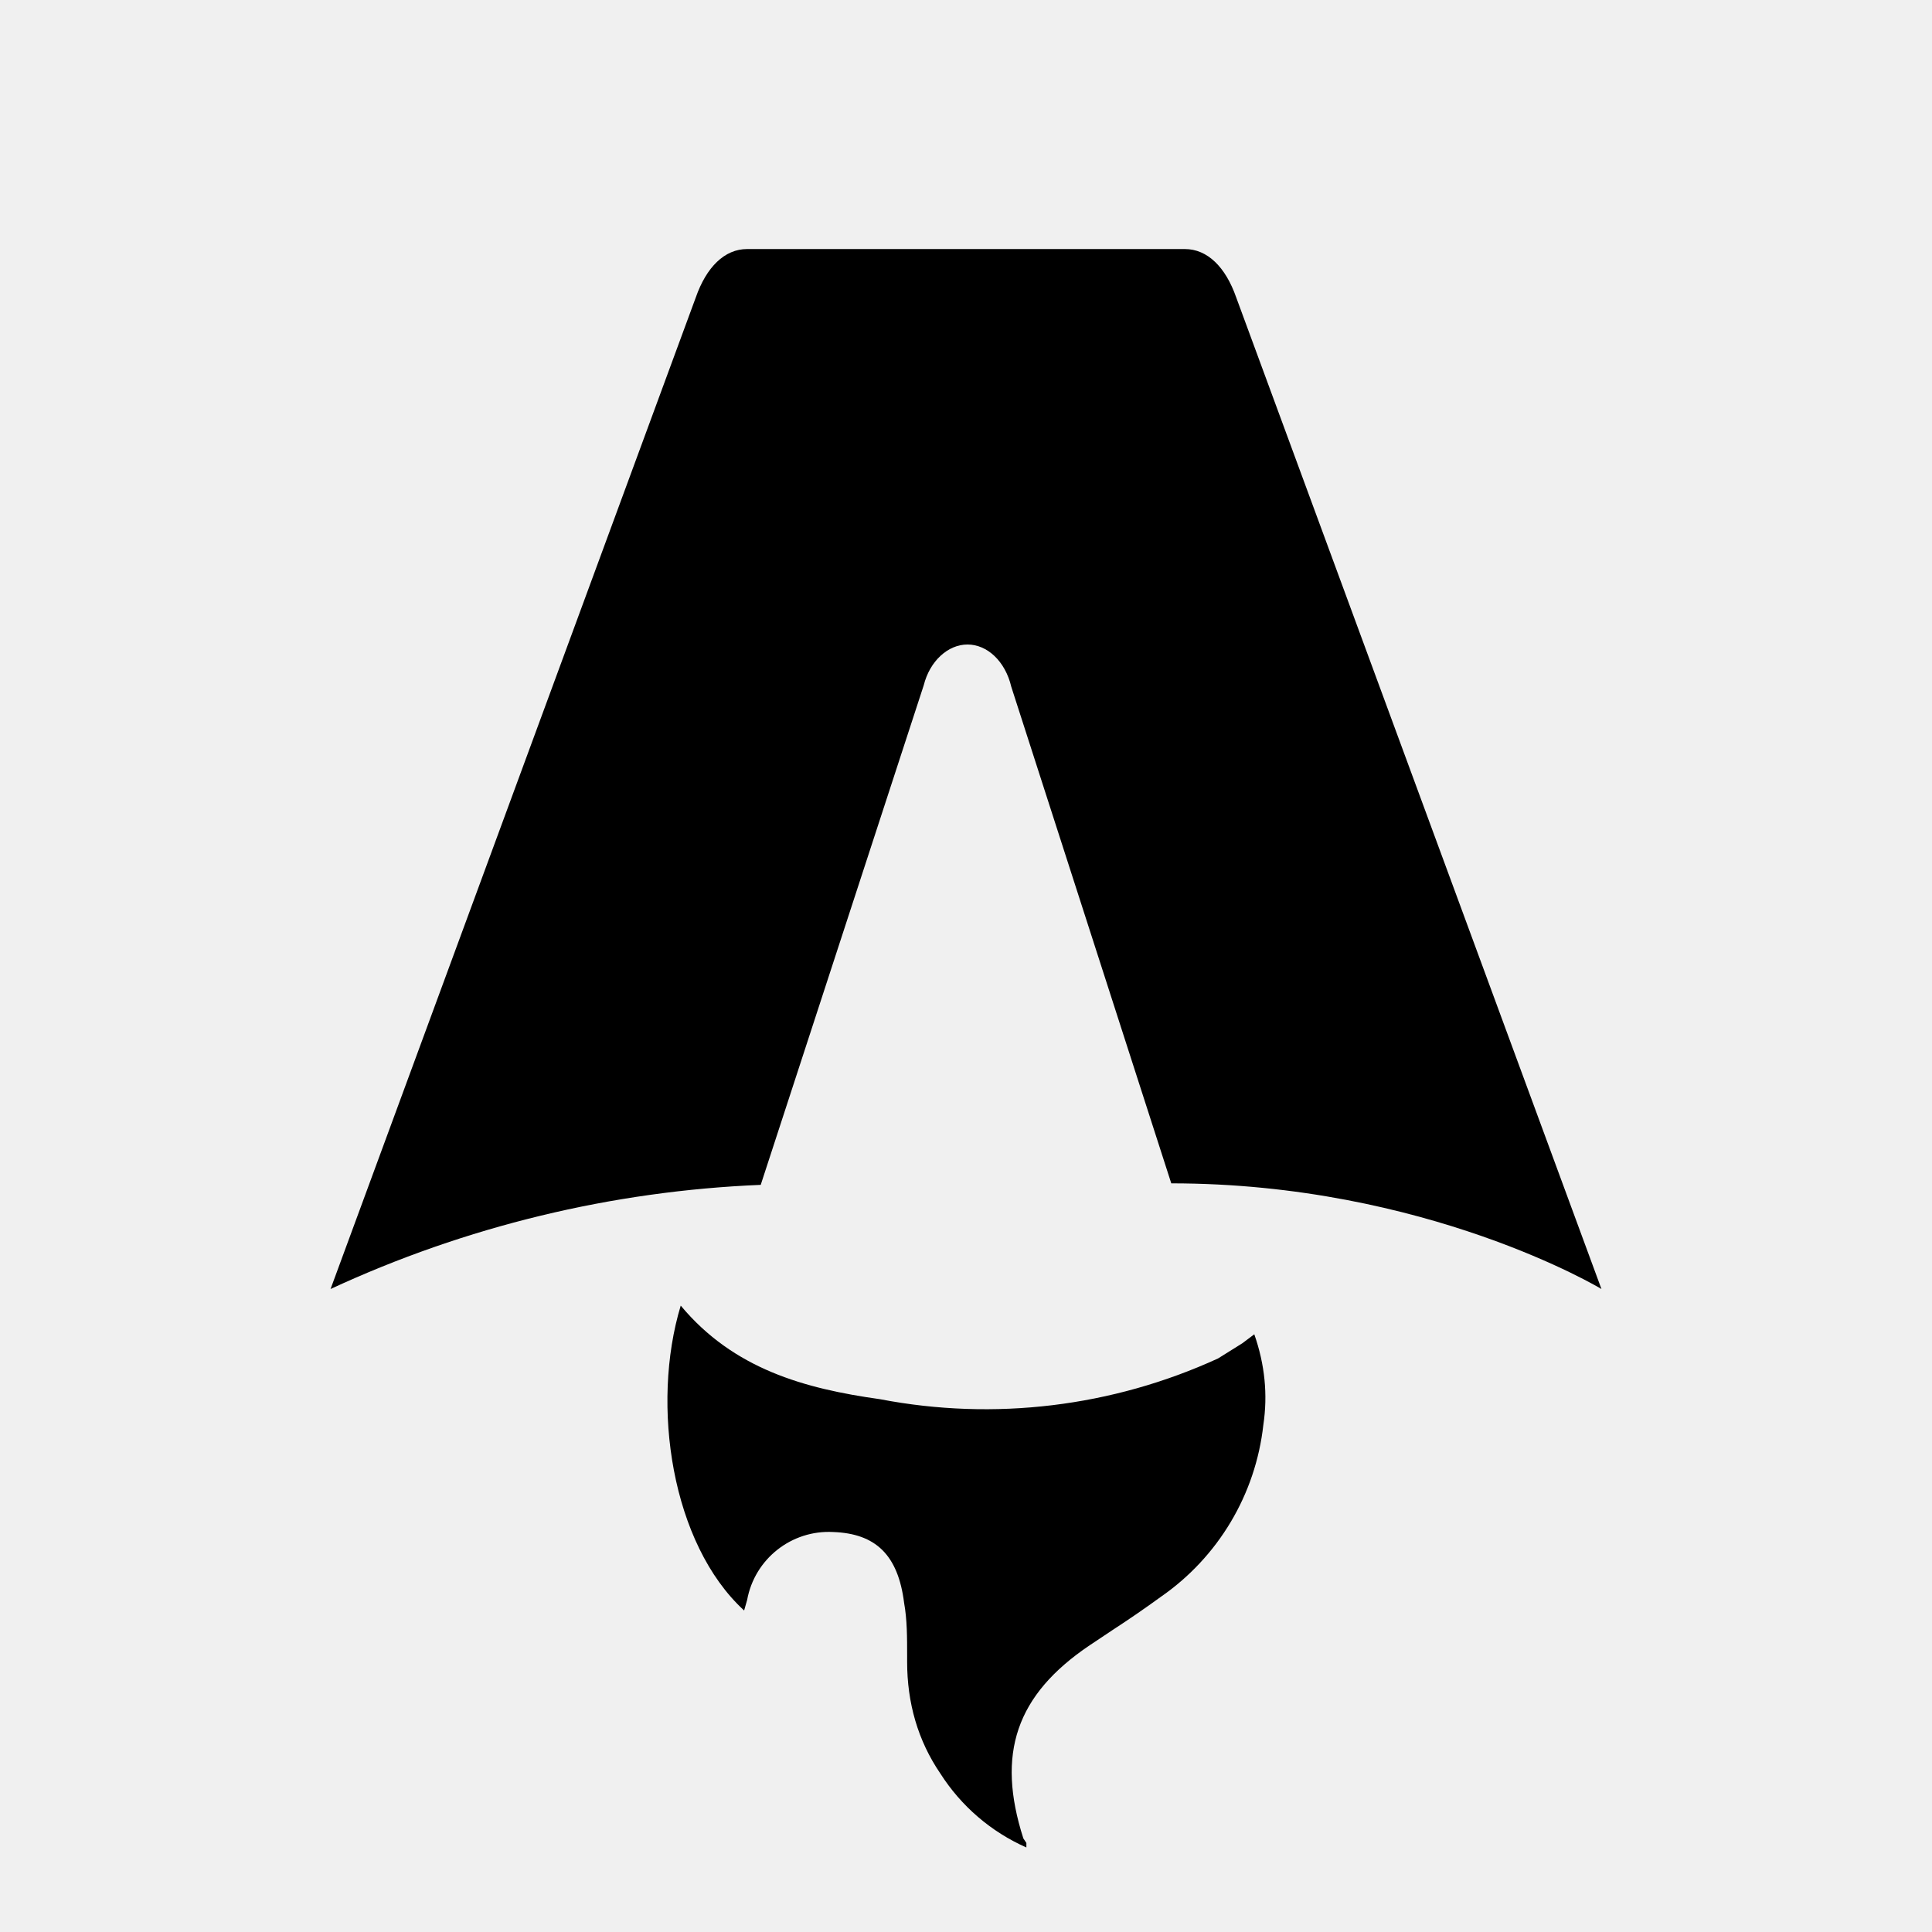
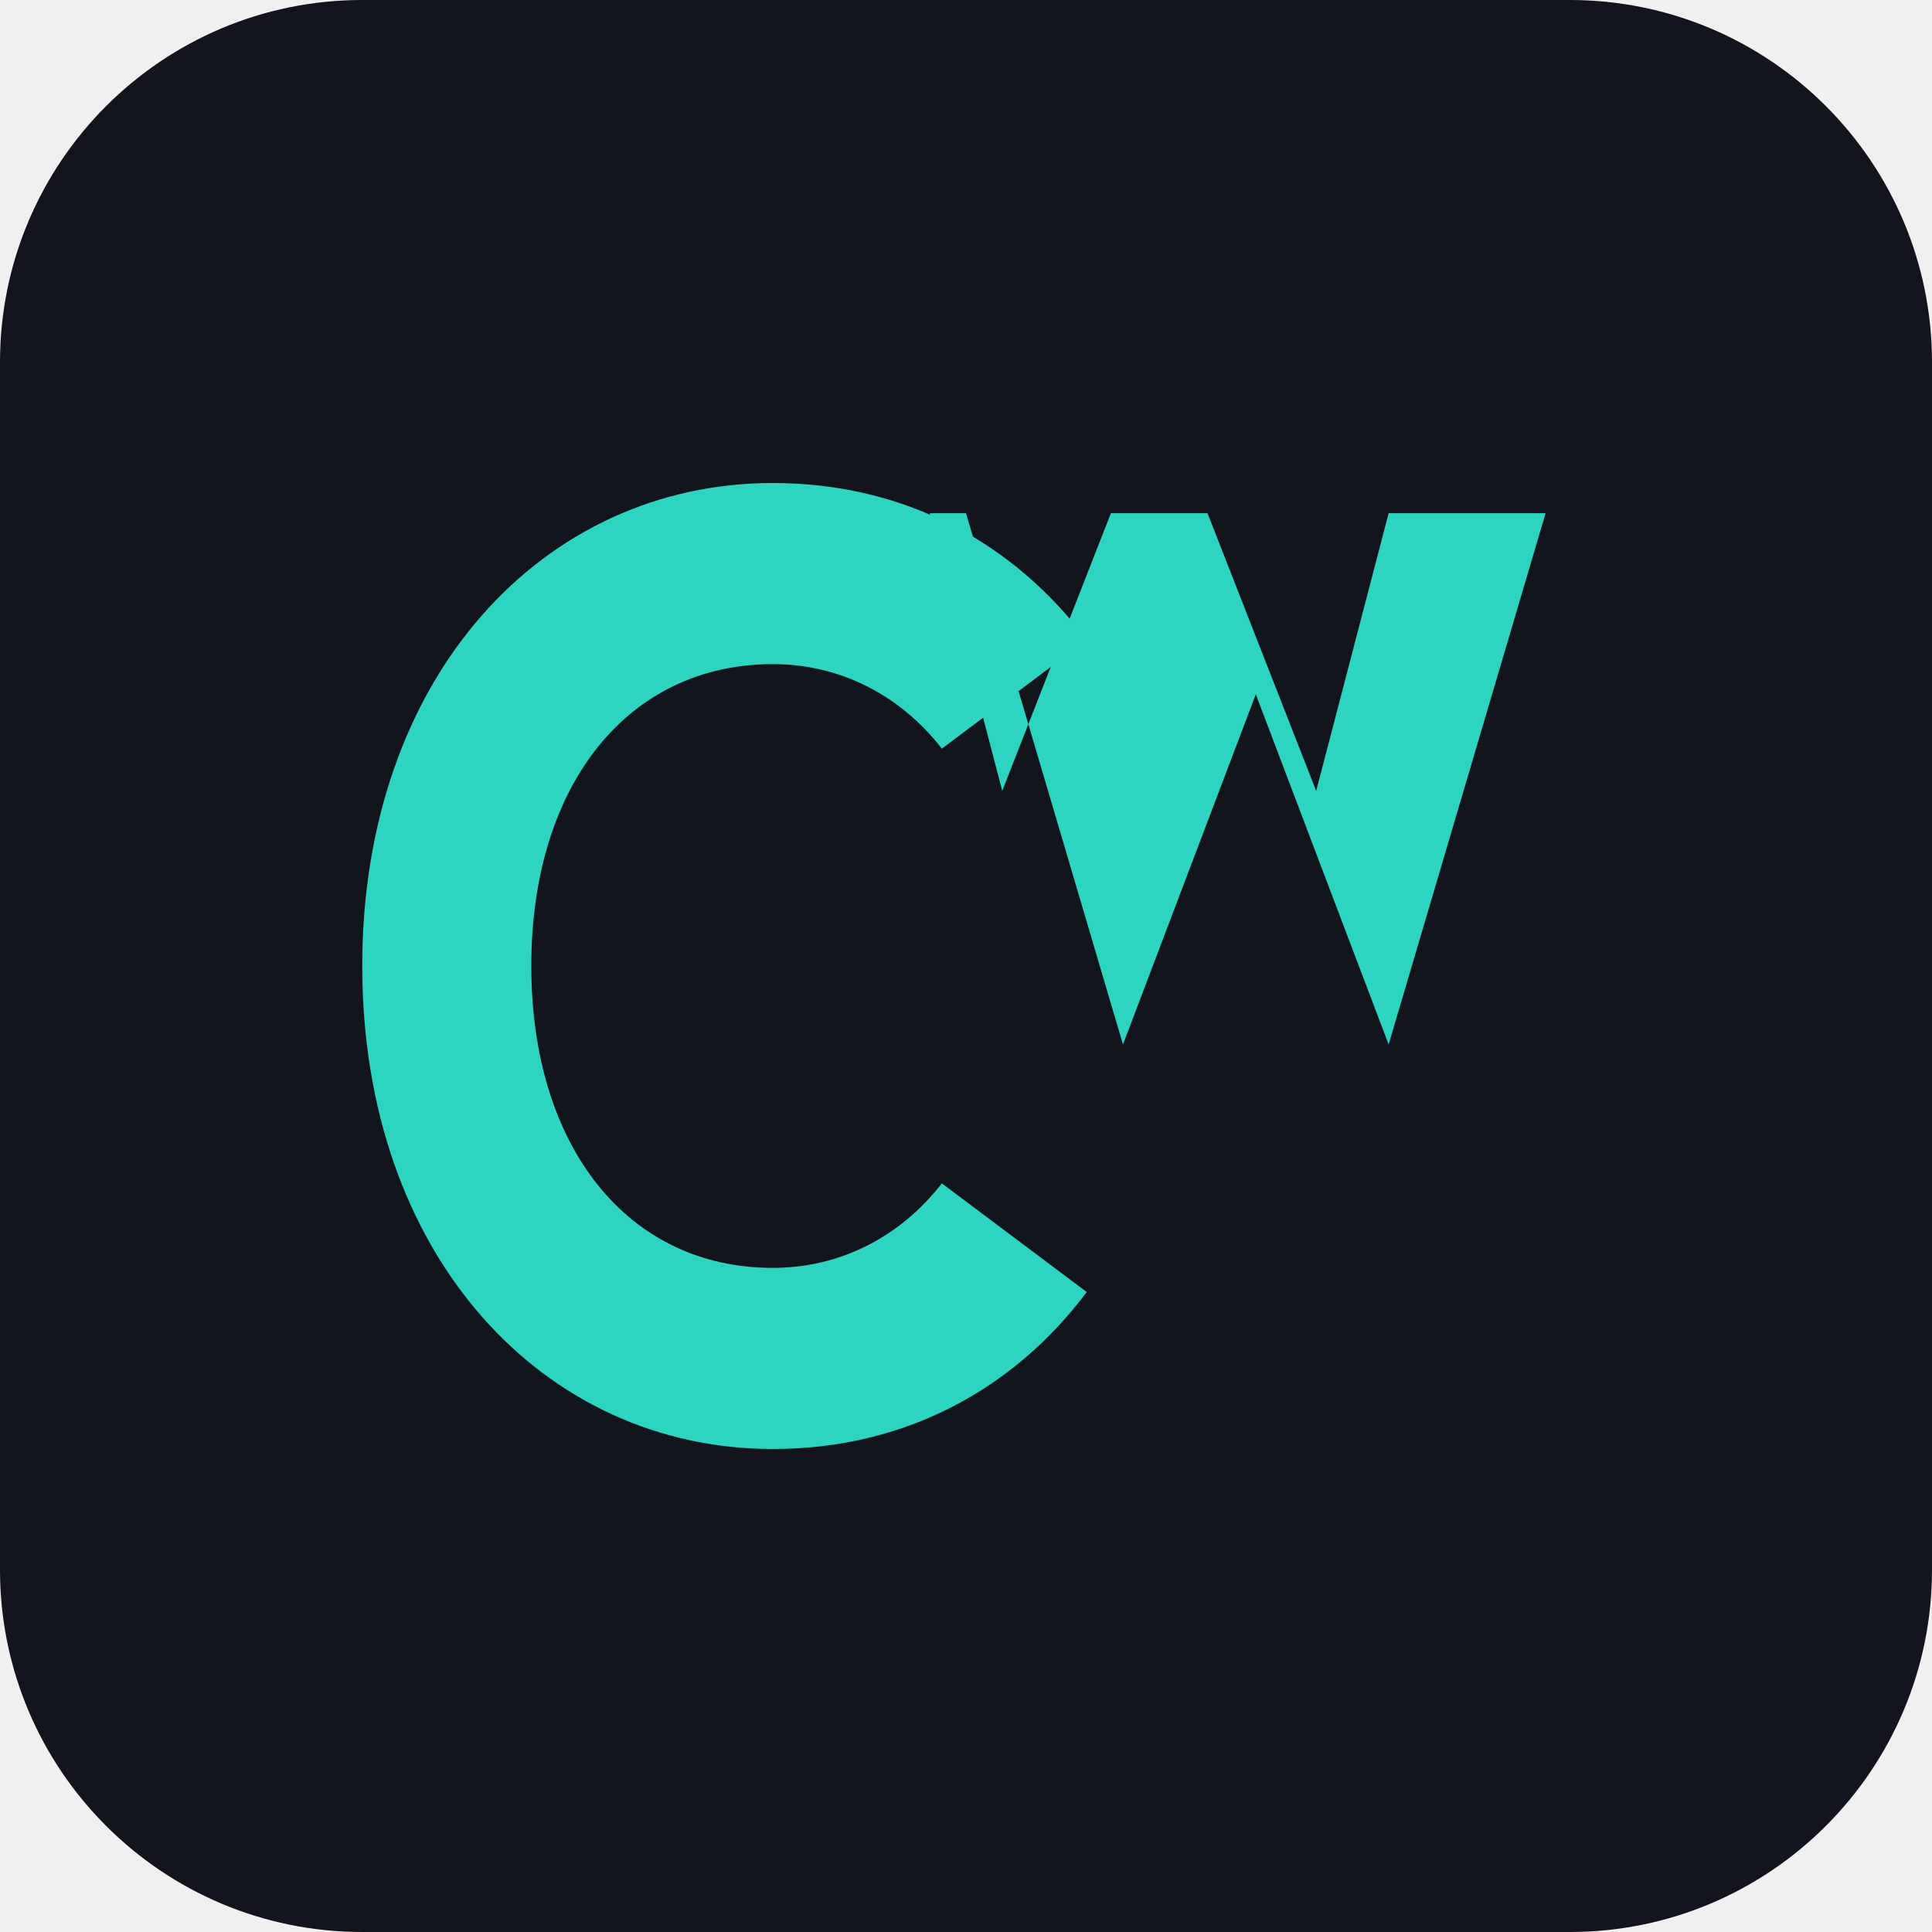
- <svg xmlns="http://www.w3.org/2000/svg" fill="none" viewBox="0 0 128 128">
-   <path d="M50.4 78.5a75.1 75.1 0 0 0-28.5 6.9l24.2-65.7c.7-2 1.9-3.2 3.4-3.2h29c1.5 0 2.7 1.2 3.4 3.2l24.2 65.7s-11.6-7-28.5-7L67 45.5c-.4-1.7-1.6-2.8-2.9-2.8-1.3 0-2.5 1.1-2.9 2.7L50.4 78.5Zm-1.1 28.2Zm-4.2-20.2c-2 6.6-.6 15.8 4.2 20.2a17.5 17.5 0 0 1 .2-.7 5.5 5.5 0 0 1 5.7-4.5c2.8.1 4.3 1.5 4.7 4.7.2 1.1.2 2.3.2 3.5v.4c0 2.7.7 5.2 2.2 7.4a13 13 0 0 0 5.7 4.9v-.3l-.2-.3c-1.8-5.6-.5-9.5 4.4-12.8l1.5-1a73 73 0 0 0 3.2-2.2 16 16 0 0 0 6.8-11.4c.3-2 .1-4-.6-6l-.8.6-1.6 1a37 37 0 0 1-22.4 2.7c-5-.7-9.7-2-13.2-6.2Z" />
-   <style>
-         path { fill: #000; }
-         @media (prefers-color-scheme: dark) {
-             path { fill: #FFF; }
-         }
-     </style>
+ <svg xmlns="http://www.w3.org/2000/svg" viewBox="0 0 32 32" role="img" aria-label="Corey Wininger">
+   <rect width="32" height="32" rx="6" fill="#12151C" />
+   <path d="M12.8 8C9 8 6 11.2 6 16s3 8 6.8 8c2.2 0 4-1 5.2-2.6l-2.4-1.8c-.7.9-1.7 1.4-2.8 1.4-2.4 0-4-2-4-5s1.6-5 4-5c1.1 0 2.1.5 2.8 1.4L18 10.6C16.8 9 15 8 12.8 8z" fill="#2DD4BF" />
+   <path d="M16 8.5l2.6 8.8 2.2-5.8 2.2 5.8L25.6 8.5H23l-1.2 4.6L20 8.5h-1.6l-1.8 4.6L15.4 8.5z" fill="#2DD4BF" />
</svg>
